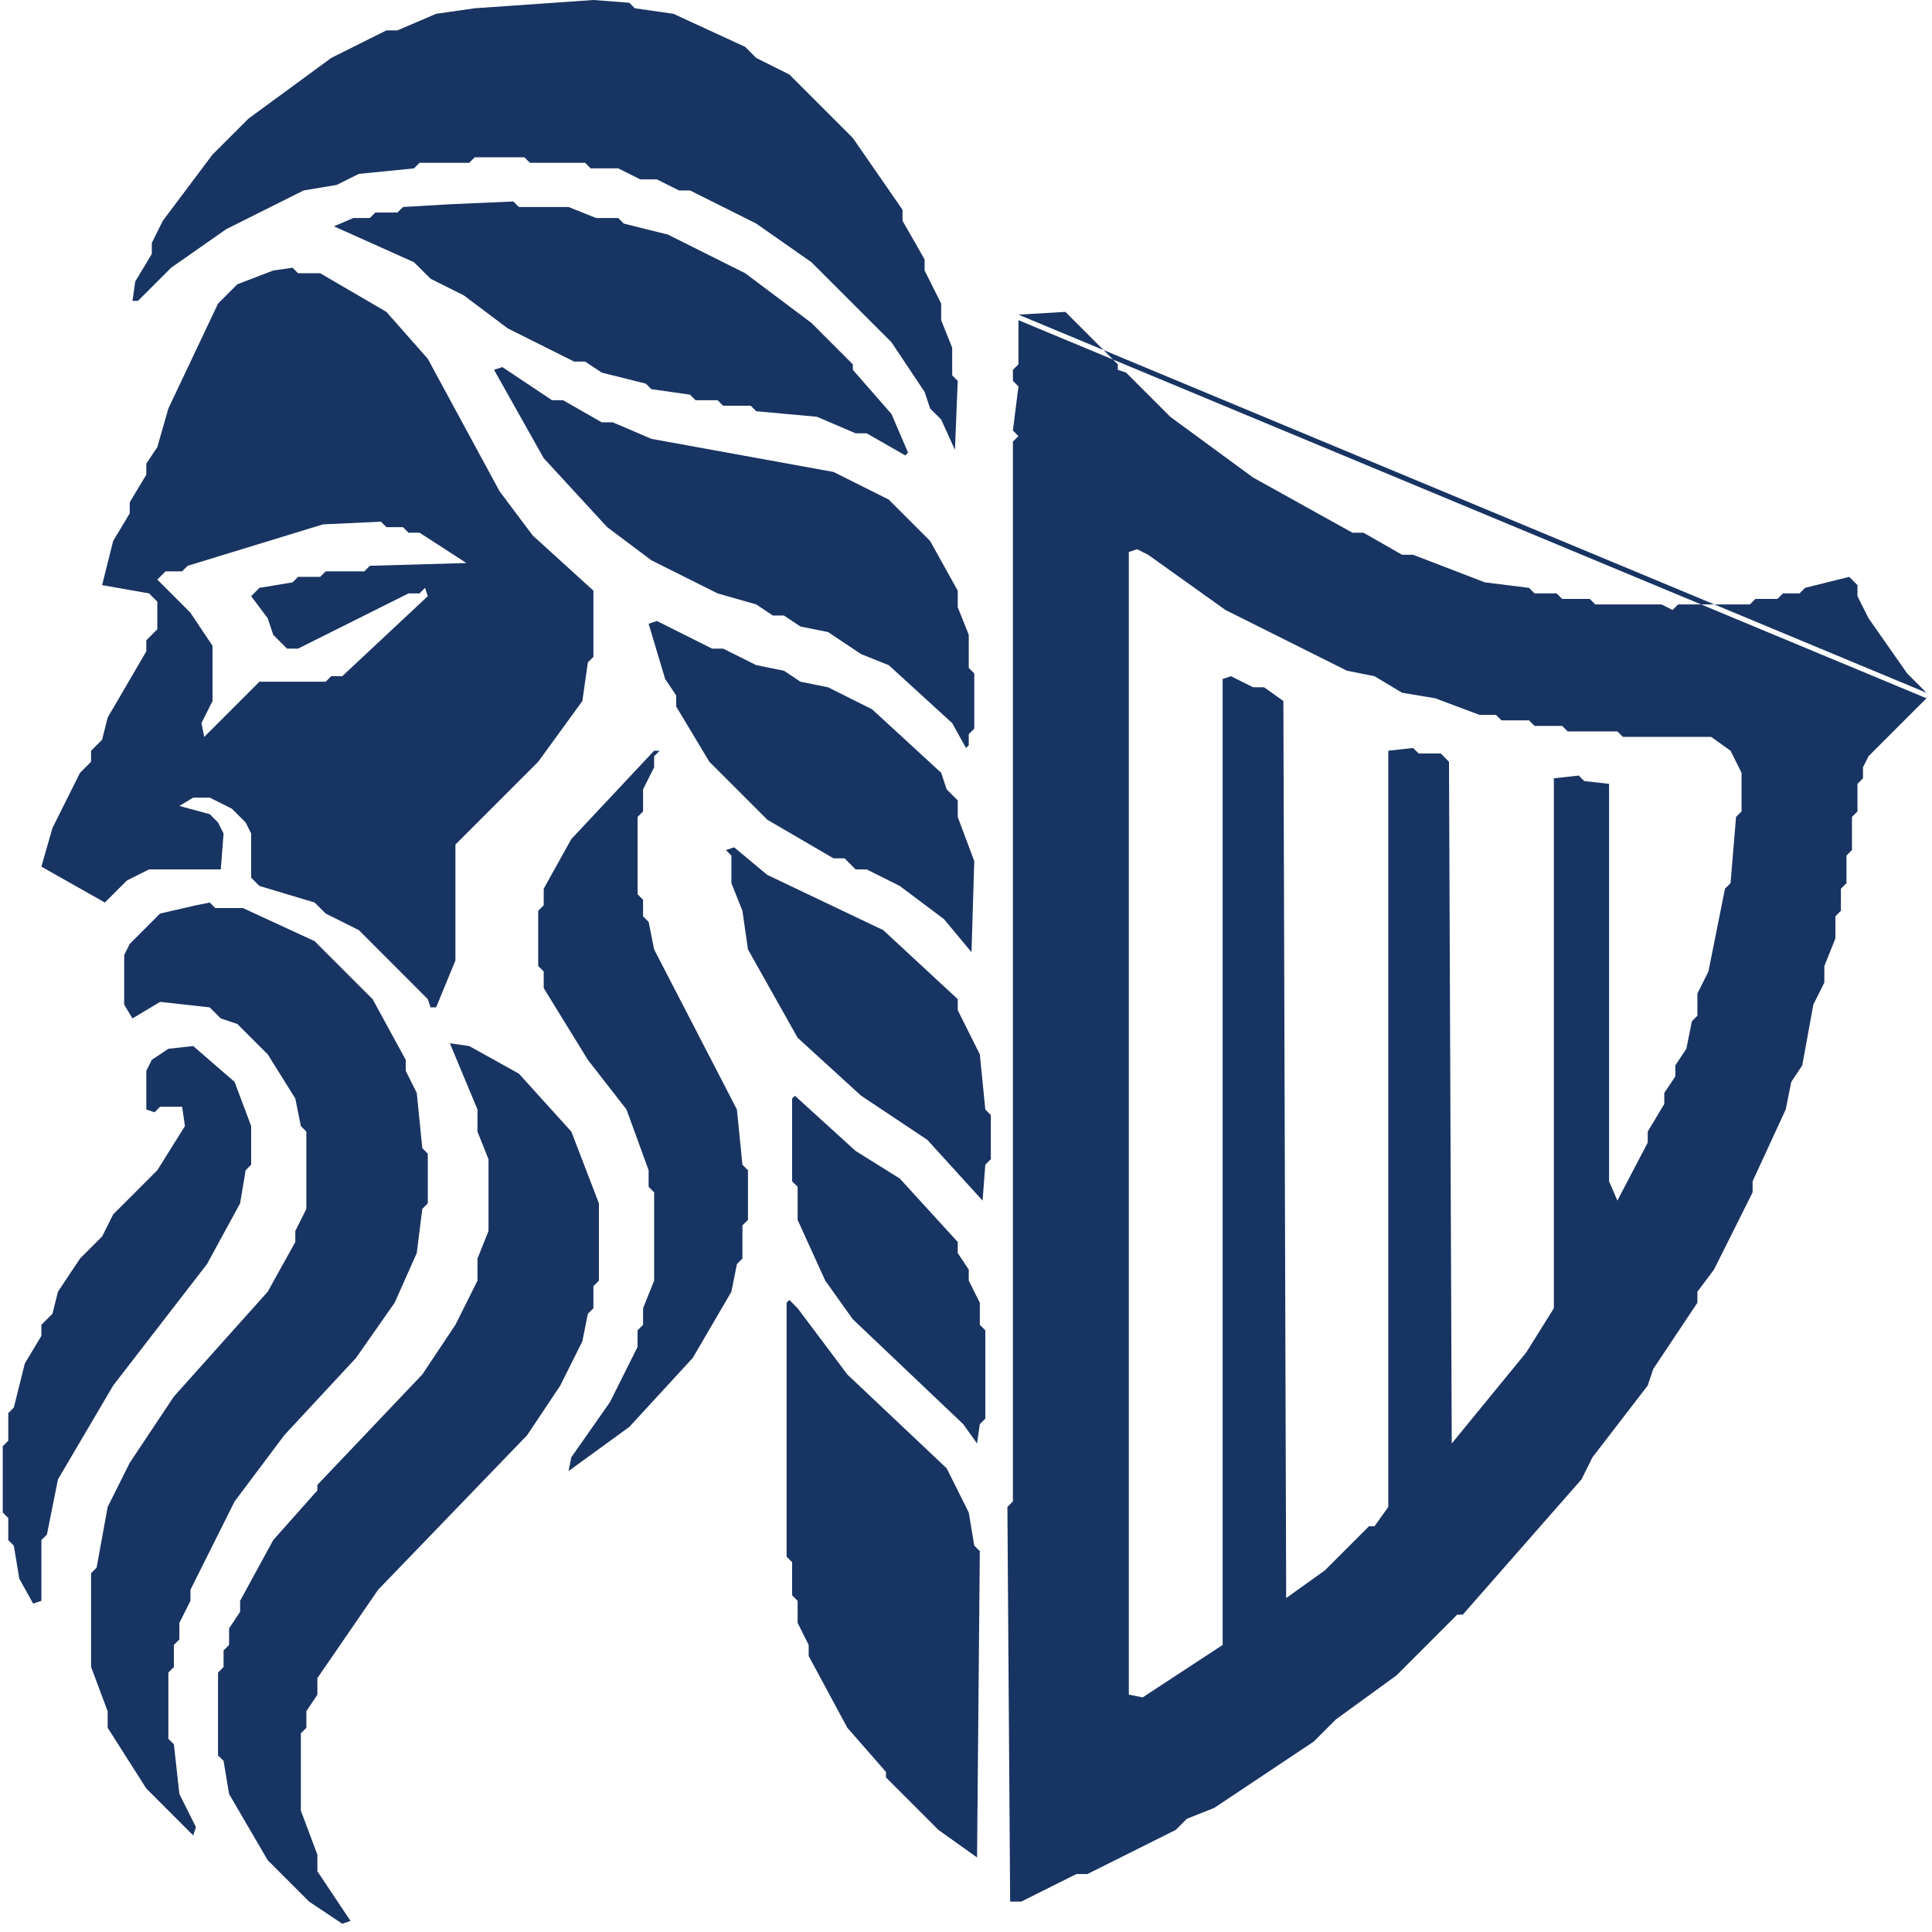
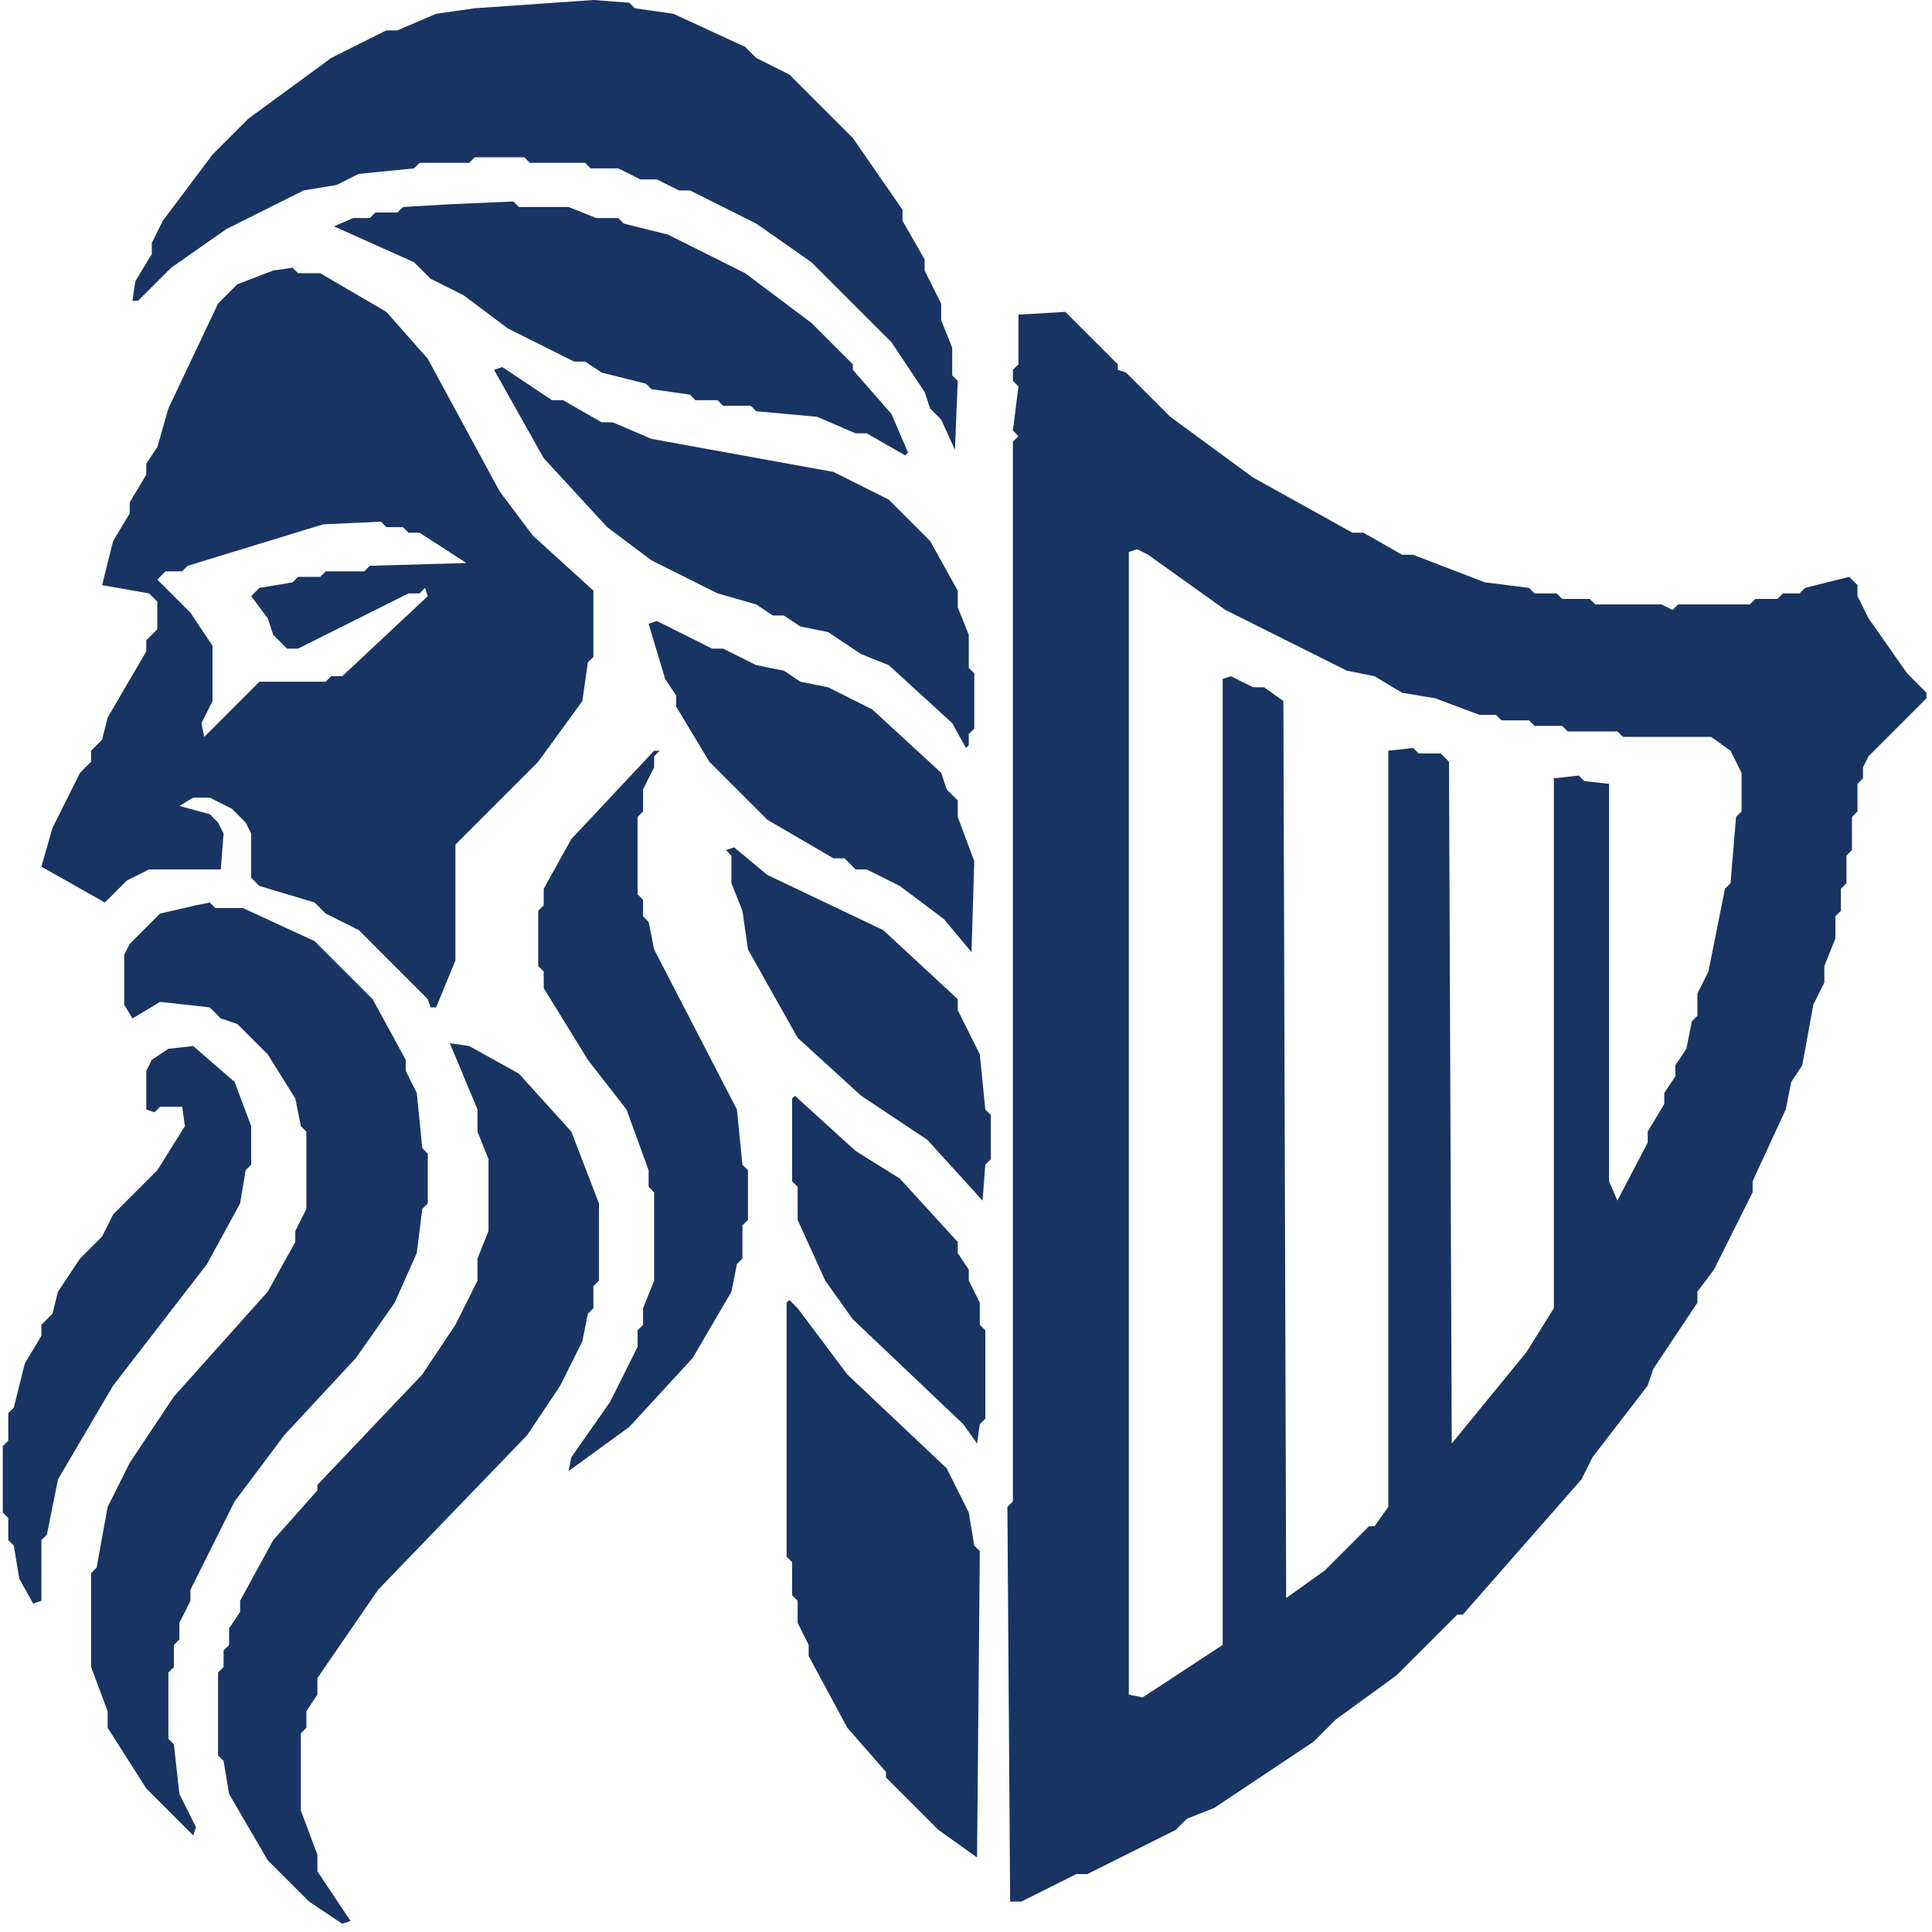
<svg xmlns="http://www.w3.org/2000/svg" version="1.0" viewBox="0 0 512 512" width="512" height="512">
-   <path fill="#183462" fill-rule="evenodd" d="M 157.26 0.00 L 166.77 0.73 L 168.23 2.19 L 178.47 3.66 L 197.49 12.43 L 200.41 15.36 L 209.19 19.75 L 226.01 36.57 L 239.18 55.59 L 239.18 58.51 L 245.03 68.75 L 245.03 71.68 L 249.42 80.46 L 249.42 84.85 L 252.34 92.16 L 252.34 99.47 L 253.81 100.94 L 253.07 119.22 L 249.42 111.18 L 246.49 108.25 L 245.03 103.86 L 236.25 90.70 L 215.04 69.49 L 200.41 59.25 L 182.86 50.47 L 179.93 50.47 L 174.08 47.54 L 169.69 47.54 L 163.84 44.62 L 156.53 44.62 L 155.06 43.15 L 140.43 43.15 L 138.97 41.69 L 125.81 41.69 L 124.34 43.15 L 111.18 43.15 L 109.71 44.62 L 95.09 46.08 L 89.23 49.01 L 80.46 50.47 L 59.98 60.71 L 45.35 70.95 L 36.57 79.73 L 35.11 79.73 L 35.84 74.61 L 40.23 67.29 L 40.23 64.37 L 43.15 58.51 L 56.32 40.96 L 65.83 31.45 L 87.77 15.36 L 102.40 8.05 L 105.33 8.05 L 115.57 3.66 L 125.81 2.19 Z M 119.22 54.13 L 136.05 53.39 L 137.51 54.86 L 150.67 54.86 L 157.99 57.78 L 163.84 57.78 L 165.30 59.25 L 177.01 62.17 L 197.49 72.41 L 215.04 85.58 L 226.01 96.55 L 226.01 98.01 L 236.25 109.71 L 240.64 119.95 L 239.91 120.69 L 229.67 114.83 L 226.74 114.83 L 216.50 110.45 L 200.41 108.98 L 198.95 107.52 L 191.63 107.52 L 190.17 106.06 L 184.32 106.06 L 182.86 104.59 L 172.62 103.13 L 171.15 101.67 L 159.45 98.74 L 155.06 95.82 L 152.14 95.82 L 134.58 87.04 L 122.88 78.26 L 114.10 73.87 L 109.71 69.49 L 88.50 59.98 L 93.62 57.78 L 98.01 57.78 L 99.47 56.32 L 105.33 56.32 L 106.79 54.86 L 119.22 54.13 Z M 72.41 71.68 L 77.53 70.95 L 78.99 72.41 L 84.85 72.41 L 102.40 82.65 L 113.37 95.09 L 132.39 130.19 L 141.17 141.90 L 157.26 156.53 L 157.26 174.08 L 155.79 175.54 L 154.33 185.78 L 142.63 201.87 L 120.69 223.82 L 120.69 254.54 L 115.57 266.97 L 114.10 266.97 L 113.37 264.78 L 95.09 246.49 L 86.31 242.10 L 83.38 239.18 L 68.75 234.79 L 66.56 232.59 L 66.56 220.89 L 65.10 217.97 L 61.44 214.31 L 55.59 211.38 L 51.20 211.38 L 47.54 213.58 L 55.59 215.77 L 57.78 217.97 L 59.25 220.89 L 58.51 230.40 L 39.50 230.40 L 33.65 233.33 L 27.79 239.18 L 10.97 229.67 L 13.90 219.43 L 21.21 204.80 L 24.14 201.87 L 24.14 198.95 L 27.06 196.02 L 28.53 190.17 L 38.77 172.62 L 38.77 169.69 L 41.69 166.77 L 41.69 159.45 L 39.50 157.26 L 27.06 155.06 L 29.99 143.36 L 34.38 136.05 L 34.38 133.12 L 38.77 125.81 L 38.77 122.88 L 41.69 118.49 L 44.62 108.25 L 57.78 80.46 L 62.90 75.34 L 72.41 71.68 Z M 269.90 83.38 L 282.33 82.65 L 296.23 96.55 L 296.23 98.01 L 298.42 98.74 L 310.13 110.45 L 332.07 126.54 L 358.40 141.17 L 361.33 141.17 L 371.57 147.02 L 374.49 147.02 L 393.51 154.33 L 405.21 155.79 L 406.67 157.26 L 412.53 157.26 L 413.99 158.72 L 421.30 158.72 L 422.77 160.18 L 440.32 160.18 L 443.25 161.65 L 444.71 160.18 L 463.73 160.18 L 465.19 158.72 L 471.04 158.72 L 472.50 157.26 L 476.89 157.26 L 478.35 155.79 L 490.06 152.87 L 492.25 155.06 L 492.25 157.99 L 495.18 163.84 L 505.42 178.47 L 510.54 183.59 Z M 269.90 84.85 L 269.90 96.55 L 268.43 98.01 L 268.43 100.94 L 269.90 102.40 L 268.43 114.10 L 269.90 115.57 L 268.43 117.03 L 268.43 397.90 L 266.97 399.36 L 267.70 503.95 L 270.63 503.95 L 285.26 496.64 L 288.18 496.64 L 311.59 484.94 L 314.51 482.01 L 321.83 479.09 L 348.16 461.53 L 354.01 455.68 L 370.10 443.98 L 386.19 427.89 L 387.66 427.89 L 419.11 392.05 L 422.03 386.19 L 436.66 367.18 L 438.13 362.79 L 449.83 345.23 L 449.83 342.31 L 454.22 336.46 L 464.46 315.98 L 464.46 313.05 L 473.23 294.03 L 474.70 286.72 L 477.62 282.33 L 480.55 266.24 L 483.47 260.39 L 483.47 256.00 L 486.40 248.69 L 486.40 242.83 L 487.86 241.37 L 487.86 235.52 L 489.33 234.06 L 489.33 226.74 L 490.79 225.28 L 490.79 216.50 L 492.25 215.04 L 492.25 207.73 L 493.71 206.26 L 493.71 203.34 L 495.18 200.41 L 510.54 185.05 Z M 130.93 98.01 L 133.12 97.28 L 146.29 106.06 L 149.21 106.06 L 159.45 111.91 L 162.38 111.91 L 172.62 116.30 L 220.89 125.07 L 235.52 132.39 L 246.49 143.36 L 253.81 156.53 L 253.81 160.91 L 256.73 168.23 L 256.73 177.01 L 258.19 178.47 L 258.19 193.10 L 256.73 194.56 L 256.73 197.49 L 256.00 198.22 L 252.34 191.63 L 235.52 176.27 L 228.21 173.35 L 219.43 167.50 L 212.11 166.03 L 207.73 163.11 L 204.80 163.11 L 200.41 160.18 L 190.17 157.26 L 172.62 148.48 L 160.91 139.70 L 144.09 121.42 L 130.93 98.01 Z M 85.58 138.97 L 100.94 138.24 L 102.40 139.70 L 106.79 139.70 L 108.25 141.17 L 111.18 141.17 L 123.61 149.21 L 98.01 149.94 L 96.55 151.41 L 86.31 151.41 L 84.85 152.87 L 78.99 152.87 L 77.53 154.33 L 68.75 155.79 L 66.56 157.99 L 70.95 163.84 L 72.41 168.23 L 76.07 171.89 L 78.99 171.89 L 108.25 157.26 L 111.18 157.26 L 112.64 155.79 L 113.37 157.99 L 90.70 179.20 L 87.77 179.20 L 86.31 180.66 L 68.75 180.66 L 54.13 195.29 L 53.39 191.63 L 56.32 185.78 L 56.32 171.15 L 50.47 162.38 L 41.69 153.60 L 43.89 151.41 L 48.27 151.41 L 49.74 149.94 L 85.58 138.97 Z M 299.15 146.29 L 301.35 145.55 L 304.27 147.02 L 324.75 161.65 L 356.94 177.74 L 364.25 179.20 L 371.57 183.59 L 380.34 185.05 L 392.05 189.44 L 396.43 189.44 L 397.90 190.90 L 405.21 190.90 L 406.67 192.37 L 413.99 192.37 L 415.45 193.83 L 428.62 193.83 L 430.08 195.29 L 453.49 195.29 L 458.61 198.95 L 461.53 204.80 L 461.53 215.04 L 460.07 216.50 L 458.61 234.06 L 457.14 235.52 L 452.75 257.46 L 449.83 263.31 L 449.83 269.17 L 448.37 270.63 L 446.90 277.94 L 443.98 282.33 L 443.98 285.26 L 441.05 289.65 L 441.05 292.57 L 436.66 299.89 L 436.66 302.81 L 428.62 318.17 L 426.42 313.05 L 426.42 207.73 L 419.84 206.99 L 418.38 205.53 L 411.79 206.26 L 411.79 346.70 L 404.48 358.40 L 384.73 382.54 L 384.00 201.87 L 381.81 199.68 L 375.95 199.68 L 374.49 198.22 L 367.91 198.95 L 367.91 399.36 L 364.25 404.48 L 362.79 404.48 L 351.09 416.18 L 340.85 423.50 L 340.11 185.78 L 334.99 182.13 L 332.07 182.13 L 326.22 179.20 L 324.02 179.93 L 324.02 435.93 L 302.81 449.83 L 299.15 449.10 L 299.15 146.29 Z M 171.89 165.30 L 174.08 164.57 L 188.71 171.89 L 191.63 171.89 L 200.41 176.27 L 207.73 177.74 L 212.11 180.66 L 219.43 182.13 L 231.13 187.98 L 249.42 204.80 L 250.88 209.19 L 253.81 212.11 L 253.81 216.50 L 258.19 228.21 L 257.46 252.34 L 250.15 243.57 L 238.45 234.79 L 229.67 230.40 L 226.74 230.40 L 223.82 227.47 L 220.89 227.47 L 203.34 217.23 L 187.98 201.87 L 179.20 187.25 L 179.20 184.32 L 176.27 179.93 L 171.89 165.30 Z M 173.35 198.95 L 174.81 198.95 L 173.35 200.41 L 173.35 203.34 L 170.42 209.19 L 170.42 215.04 L 168.96 216.50 L 168.96 236.98 L 170.42 238.45 L 170.42 242.83 L 171.89 244.30 L 173.35 251.61 L 195.29 294.03 L 196.75 308.66 L 198.22 310.13 L 198.22 323.29 L 196.75 324.75 L 196.75 333.53 L 195.29 334.99 L 193.83 342.31 L 183.59 359.86 L 166.77 378.15 L 150.67 389.85 L 151.41 386.19 L 161.65 371.57 L 168.96 356.94 L 168.96 352.55 L 170.42 351.09 L 170.42 346.70 L 173.35 339.38 L 173.35 315.98 L 171.89 314.51 L 171.89 310.13 L 166.03 294.03 L 155.79 280.87 L 144.09 261.85 L 144.09 257.46 L 142.63 256.00 L 142.63 241.37 L 144.09 239.91 L 144.09 235.52 L 151.41 222.35 L 173.35 198.95 Z M 192.37 225.28 L 194.56 224.55 L 203.34 231.86 L 234.06 246.49 L 253.81 264.78 L 253.81 267.70 L 259.66 279.41 L 261.12 294.03 L 262.58 295.50 L 262.58 307.20 L 261.12 308.66 L 260.39 318.17 L 245.76 302.08 L 228.21 290.38 L 211.38 275.02 L 198.22 251.61 L 196.75 241.37 L 193.83 234.06 L 193.83 226.74 L 192.37 225.28 Z M 51.93 239.91 L 55.59 239.18 L 57.05 240.64 L 64.37 240.64 L 83.38 249.42 L 98.74 264.78 L 107.52 280.87 L 107.52 283.79 L 110.45 289.65 L 111.91 304.27 L 113.37 305.74 L 113.37 318.90 L 111.91 320.37 L 110.45 332.07 L 104.59 345.23 L 94.35 359.86 L 75.34 380.34 L 62.17 397.90 L 50.47 421.30 L 50.47 424.23 L 47.54 430.08 L 47.54 434.47 L 46.08 435.93 L 46.08 441.78 L 44.62 443.25 L 44.62 460.80 L 46.08 462.26 L 47.54 475.43 L 51.93 484.21 L 51.20 486.40 L 38.77 473.97 L 28.53 457.87 L 28.53 453.49 L 24.14 441.78 L 24.14 416.91 L 25.60 415.45 L 28.53 399.36 L 34.38 387.66 L 46.08 370.10 L 70.95 342.31 L 78.26 329.14 L 78.26 326.22 L 81.19 320.37 L 81.19 299.89 L 79.73 298.42 L 78.26 291.11 L 70.95 279.41 L 62.90 271.36 L 58.51 269.90 L 55.59 266.97 L 42.42 265.51 L 35.11 269.90 L 32.91 266.24 L 32.91 253.07 L 34.38 250.15 L 42.42 242.10 L 51.93 239.91 Z M 119.22 276.48 L 124.34 277.21 L 137.51 284.53 L 151.41 299.89 L 158.72 318.90 L 158.72 339.38 L 157.26 340.85 L 157.26 346.70 L 155.79 348.16 L 154.33 355.47 L 148.48 367.18 L 139.70 380.34 L 100.21 421.30 L 84.11 444.71 L 84.11 449.10 L 81.19 453.49 L 81.19 457.87 L 79.73 459.34 L 79.73 479.82 L 84.11 491.52 L 84.11 495.91 L 92.89 509.07 L 90.70 509.81 L 81.92 503.95 L 70.95 492.98 L 60.71 475.43 L 59.25 466.65 L 57.78 465.19 L 57.78 443.25 L 59.25 441.78 L 59.25 437.39 L 60.71 435.93 L 60.71 431.54 L 63.63 427.15 L 63.63 424.23 L 72.41 408.14 L 84.11 394.97 L 84.11 393.51 L 111.91 364.25 L 120.69 351.09 L 126.54 339.38 L 126.54 333.53 L 129.46 326.22 L 129.46 307.20 L 126.54 299.89 L 126.54 294.03 L 119.22 276.48 Z M 44.62 277.94 L 51.20 277.21 L 62.17 286.72 L 66.56 298.42 L 66.56 308.66 L 65.10 310.13 L 63.63 318.90 L 54.86 334.99 L 29.99 367.18 L 15.36 392.05 L 12.43 406.67 L 10.97 408.14 L 10.97 424.23 L 8.78 424.96 L 5.12 418.38 L 3.66 409.60 L 2.19 408.14 L 2.19 402.29 L 0.73 400.82 L 0.73 383.27 L 2.19 381.81 L 2.19 374.49 L 3.66 373.03 L 6.58 361.33 L 10.97 354.01 L 10.97 351.09 L 13.90 348.16 L 15.36 342.31 L 21.21 333.53 L 27.06 327.68 L 29.99 321.83 L 41.69 310.13 L 49.01 298.42 L 48.27 293.30 L 42.42 293.30 L 40.96 294.77 L 38.77 294.03 L 38.77 283.79 L 40.23 280.87 L 44.62 277.94 Z M 209.92 291.11 L 210.65 290.38 L 226.74 305.01 L 238.45 312.32 L 253.81 329.14 L 253.81 332.07 L 256.73 336.46 L 256.73 339.38 L 259.66 345.23 L 259.66 351.09 L 261.12 352.55 L 261.12 375.95 L 259.66 377.42 L 258.93 382.54 L 255.27 377.42 L 226.01 349.62 L 218.70 339.38 L 211.38 323.29 L 211.38 314.51 L 209.92 313.05 L 209.92 291.11 Z M 208.46 345.23 L 209.19 344.50 L 211.38 346.70 L 224.55 364.25 L 250.88 389.12 L 256.73 400.82 L 258.19 409.60 L 259.66 411.06 L 258.93 492.25 L 248.69 484.94 L 234.79 471.04 L 234.79 469.58 L 224.55 457.87 L 214.31 438.86 L 214.31 435.93 L 211.38 430.08 L 211.38 424.23 L 209.92 422.77 L 209.92 413.99 L 208.46 412.53 L 208.46 345.23 Z" />
+   <path fill="#183462" fill-rule="evenodd" d="M 157.26 0.00 L 166.77 0.73 L 168.23 2.19 L 178.47 3.66 L 197.49 12.43 L 200.41 15.36 L 209.19 19.75 L 226.01 36.57 L 239.18 55.59 L 239.18 58.51 L 245.03 68.75 L 245.03 71.68 L 249.42 80.46 L 249.42 84.85 L 252.34 92.16 L 252.34 99.47 L 253.81 100.94 L 253.07 119.22 L 249.42 111.18 L 246.49 108.25 L 245.03 103.86 L 236.25 90.70 L 215.04 69.49 L 200.41 59.25 L 182.86 50.47 L 179.93 50.47 L 174.08 47.54 L 169.69 47.54 L 163.84 44.62 L 156.53 44.62 L 155.06 43.15 L 140.43 43.15 L 138.97 41.69 L 125.81 41.69 L 124.34 43.15 L 111.18 43.15 L 109.71 44.62 L 95.09 46.08 L 89.23 49.01 L 80.46 50.47 L 59.98 60.71 L 45.35 70.95 L 36.57 79.73 L 35.11 79.73 L 35.84 74.61 L 40.23 67.29 L 40.23 64.37 L 43.15 58.51 L 56.32 40.96 L 65.83 31.45 L 87.77 15.36 L 102.40 8.05 L 105.33 8.05 L 115.57 3.66 L 125.81 2.19 Z M 119.22 54.13 L 136.05 53.39 L 137.51 54.86 L 150.67 54.86 L 157.99 57.78 L 163.84 57.78 L 165.30 59.25 L 177.01 62.17 L 197.49 72.41 L 215.04 85.58 L 226.01 96.55 L 226.01 98.01 L 236.25 109.71 L 240.64 119.95 L 239.91 120.69 L 229.67 114.83 L 226.74 114.83 L 216.50 110.45 L 200.41 108.98 L 198.95 107.52 L 191.63 107.52 L 190.17 106.06 L 184.32 106.06 L 182.86 104.59 L 172.62 103.13 L 171.15 101.67 L 159.45 98.74 L 155.06 95.82 L 152.14 95.82 L 134.58 87.04 L 122.88 78.26 L 114.10 73.87 L 109.71 69.49 L 88.50 59.98 L 93.62 57.78 L 98.01 57.78 L 99.47 56.32 L 105.33 56.32 L 106.79 54.86 L 119.22 54.13 Z M 72.41 71.68 L 77.53 70.95 L 78.99 72.41 L 84.85 72.41 L 102.40 82.65 L 113.37 95.09 L 132.39 130.19 L 141.17 141.90 L 157.26 156.53 L 157.26 174.08 L 155.79 175.54 L 154.33 185.78 L 142.63 201.87 L 120.69 223.82 L 120.69 254.54 L 115.57 266.97 L 114.10 266.97 L 113.37 264.78 L 95.09 246.49 L 86.31 242.10 L 83.38 239.18 L 68.75 234.79 L 66.56 232.59 L 66.56 220.89 L 65.10 217.97 L 61.44 214.31 L 55.59 211.38 L 51.20 211.38 L 47.54 213.58 L 55.59 215.77 L 57.78 217.97 L 59.25 220.89 L 58.51 230.40 L 39.50 230.40 L 33.65 233.33 L 27.79 239.18 L 10.97 229.67 L 13.90 219.43 L 21.21 204.80 L 24.14 201.87 L 24.14 198.95 L 27.06 196.02 L 28.53 190.17 L 38.77 172.62 L 38.77 169.69 L 41.69 166.77 L 41.69 159.45 L 39.50 157.26 L 27.06 155.06 L 29.99 143.36 L 34.38 136.05 L 34.38 133.12 L 38.77 125.81 L 38.77 122.88 L 41.69 118.49 L 44.62 108.25 L 57.78 80.46 L 62.90 75.34 L 72.41 71.68 Z M 269.90 84.85 L 269.90 96.55 L 268.43 98.01 L 268.43 100.94 L 269.90 102.40 L 268.43 114.10 L 269.90 115.57 L 268.43 117.03 L 268.43 397.90 L 266.97 399.36 L 267.70 503.95 L 270.63 503.95 L 285.26 496.64 L 288.18 496.64 L 311.59 484.94 L 314.51 482.01 L 321.83 479.09 L 348.16 461.53 L 354.01 455.68 L 370.10 443.98 L 386.19 427.89 L 387.66 427.89 L 419.11 392.05 L 422.03 386.19 L 436.66 367.18 L 438.13 362.79 L 449.83 345.23 L 449.83 342.31 L 454.22 336.46 L 464.46 315.98 L 464.46 313.05 L 473.23 294.03 L 474.70 286.72 L 477.62 282.33 L 480.55 266.24 L 483.47 260.39 L 483.47 256.00 L 486.40 248.69 L 486.40 242.83 L 487.86 241.37 L 487.86 235.52 L 489.33 234.06 L 489.33 226.74 L 490.79 225.28 L 490.79 216.50 L 492.25 215.04 L 492.25 207.73 L 493.71 206.26 L 493.71 203.34 L 495.18 200.41 L 510.54 185.05 L 510.54 183.59 L 505.42 178.47 L 495.18 163.84 L 492.25 157.99 L 492.25 155.06 L 490.06 152.87 L 478.35 155.79 L 476.89 157.26 L 472.50 157.26 L 471.04 158.72 L 465.19 158.72 L 463.73 160.18 L 444.71 160.18 L 443.25 161.65 L 440.32 160.18 L 422.77 160.18 L 421.30 158.72 L 413.99 158.72 L 412.53 157.26 L 406.67 157.26 L 405.21 155.79 L 393.51 154.33 L 374.49 147.02 L 371.57 147.02 L 361.33 141.17 L 358.40 141.17 L 332.07 126.54 L 310.13 110.45 L 298.42 98.74 L 296.23 98.01 L 296.23 96.55 L 282.33 82.65 L 269.90 83.38 Z M 130.93 98.01 L 133.12 97.28 L 146.29 106.06 L 149.21 106.06 L 159.45 111.91 L 162.38 111.91 L 172.62 116.30 L 220.89 125.07 L 235.52 132.39 L 246.49 143.36 L 253.81 156.53 L 253.81 160.91 L 256.73 168.23 L 256.73 177.01 L 258.19 178.47 L 258.19 193.10 L 256.73 194.56 L 256.73 197.49 L 256.00 198.22 L 252.34 191.63 L 235.52 176.27 L 228.21 173.35 L 219.43 167.50 L 212.11 166.03 L 207.73 163.11 L 204.80 163.11 L 200.41 160.18 L 190.17 157.26 L 172.62 148.48 L 160.91 139.70 L 144.09 121.42 L 130.93 98.01 Z M 85.58 138.97 L 100.94 138.24 L 102.40 139.70 L 106.79 139.70 L 108.25 141.17 L 111.18 141.17 L 123.61 149.21 L 98.01 149.94 L 96.55 151.41 L 86.31 151.41 L 84.85 152.87 L 78.99 152.87 L 77.53 154.33 L 68.75 155.79 L 66.56 157.99 L 70.95 163.84 L 72.41 168.23 L 76.07 171.89 L 78.99 171.89 L 108.25 157.26 L 111.18 157.26 L 112.64 155.79 L 113.37 157.99 L 90.70 179.20 L 87.77 179.20 L 86.31 180.66 L 68.75 180.66 L 54.13 195.29 L 53.39 191.63 L 56.32 185.78 L 56.32 171.15 L 50.47 162.38 L 41.69 153.60 L 43.89 151.41 L 48.27 151.41 L 49.74 149.94 L 85.58 138.97 Z M 299.15 146.29 L 301.35 145.55 L 304.27 147.02 L 324.75 161.65 L 356.94 177.74 L 364.25 179.20 L 371.57 183.59 L 380.34 185.05 L 392.05 189.44 L 396.43 189.44 L 397.90 190.90 L 405.21 190.90 L 406.67 192.37 L 413.99 192.37 L 415.45 193.83 L 428.62 193.83 L 430.08 195.29 L 453.49 195.29 L 458.61 198.95 L 461.53 204.80 L 461.53 215.04 L 460.07 216.50 L 458.61 234.06 L 457.14 235.52 L 452.75 257.46 L 449.83 263.31 L 449.83 269.17 L 448.37 270.63 L 446.90 277.94 L 443.98 282.33 L 443.98 285.26 L 441.05 289.65 L 441.05 292.57 L 436.66 299.89 L 436.66 302.81 L 428.62 318.17 L 426.42 313.05 L 426.42 207.73 L 419.84 206.99 L 418.38 205.53 L 411.79 206.26 L 411.79 346.70 L 404.48 358.40 L 384.73 382.54 L 384.00 201.87 L 381.81 199.68 L 375.95 199.68 L 374.49 198.22 L 367.91 198.95 L 367.91 399.36 L 364.25 404.48 L 362.79 404.48 L 351.09 416.18 L 340.85 423.50 L 340.11 185.78 L 334.99 182.13 L 332.07 182.13 L 326.22 179.20 L 324.02 179.93 L 324.02 435.93 L 302.81 449.83 L 299.15 449.10 L 299.15 146.29 Z M 171.89 165.30 L 174.08 164.57 L 188.71 171.89 L 191.63 171.89 L 200.41 176.27 L 207.73 177.74 L 212.11 180.66 L 219.43 182.13 L 231.13 187.98 L 249.42 204.80 L 250.88 209.19 L 253.81 212.11 L 253.81 216.50 L 258.19 228.21 L 257.46 252.34 L 250.15 243.57 L 238.45 234.79 L 229.67 230.40 L 226.74 230.40 L 223.82 227.47 L 220.89 227.47 L 203.34 217.23 L 187.98 201.87 L 179.20 187.25 L 179.20 184.32 L 176.27 179.93 L 171.89 165.30 Z M 173.35 198.95 L 174.81 198.95 L 173.35 200.41 L 173.35 203.34 L 170.42 209.19 L 170.42 215.04 L 168.96 216.50 L 168.96 236.98 L 170.42 238.45 L 170.42 242.83 L 171.89 244.30 L 173.35 251.61 L 195.29 294.03 L 196.75 308.66 L 198.22 310.13 L 198.22 323.29 L 196.75 324.75 L 196.75 333.53 L 195.29 334.99 L 193.83 342.31 L 183.59 359.86 L 166.77 378.15 L 150.67 389.85 L 151.41 386.19 L 161.65 371.57 L 168.96 356.94 L 168.96 352.55 L 170.42 351.09 L 170.42 346.70 L 173.35 339.38 L 173.35 315.98 L 171.89 314.51 L 171.89 310.13 L 166.03 294.03 L 155.79 280.87 L 144.09 261.85 L 144.09 257.46 L 142.63 256.00 L 142.63 241.37 L 144.09 239.91 L 144.09 235.52 L 151.41 222.35 L 173.35 198.95 Z M 192.37 225.28 L 194.56 224.55 L 203.34 231.86 L 234.06 246.49 L 253.81 264.78 L 253.81 267.70 L 259.66 279.41 L 261.12 294.03 L 262.58 295.50 L 262.58 307.20 L 261.12 308.66 L 260.39 318.17 L 245.76 302.08 L 228.21 290.38 L 211.38 275.02 L 198.22 251.61 L 196.75 241.37 L 193.83 234.06 L 193.83 226.74 L 192.37 225.28 Z M 51.93 239.91 L 55.59 239.18 L 57.05 240.64 L 64.37 240.64 L 83.38 249.42 L 98.74 264.78 L 107.52 280.87 L 107.52 283.79 L 110.45 289.65 L 111.91 304.27 L 113.37 305.74 L 113.37 318.90 L 111.91 320.37 L 110.45 332.07 L 104.59 345.23 L 94.35 359.86 L 75.34 380.34 L 62.17 397.90 L 50.47 421.30 L 50.47 424.23 L 47.54 430.08 L 47.54 434.47 L 46.08 435.93 L 46.08 441.78 L 44.62 443.25 L 44.62 460.80 L 46.08 462.26 L 47.54 475.43 L 51.93 484.21 L 51.20 486.40 L 38.77 473.97 L 28.53 457.87 L 28.53 453.49 L 24.14 441.78 L 24.14 416.91 L 25.60 415.45 L 28.53 399.36 L 34.38 387.66 L 46.08 370.10 L 70.95 342.31 L 78.26 329.14 L 78.26 326.22 L 81.19 320.37 L 81.19 299.89 L 79.73 298.42 L 78.26 291.11 L 70.95 279.41 L 62.90 271.36 L 58.51 269.90 L 55.59 266.97 L 42.42 265.51 L 35.11 269.90 L 32.91 266.24 L 32.91 253.07 L 34.38 250.15 L 42.42 242.10 L 51.93 239.91 Z M 119.22 276.48 L 124.34 277.21 L 137.51 284.53 L 151.41 299.89 L 158.72 318.90 L 158.72 339.38 L 157.26 340.85 L 157.26 346.70 L 155.79 348.16 L 154.33 355.47 L 148.48 367.18 L 139.70 380.34 L 100.21 421.30 L 84.11 444.71 L 84.11 449.10 L 81.19 453.49 L 81.19 457.87 L 79.73 459.34 L 79.73 479.82 L 84.11 491.52 L 84.11 495.91 L 92.89 509.07 L 90.70 509.81 L 81.92 503.95 L 70.95 492.98 L 60.71 475.43 L 59.25 466.65 L 57.78 465.19 L 57.78 443.25 L 59.25 441.78 L 59.25 437.39 L 60.71 435.93 L 60.71 431.54 L 63.63 427.15 L 63.63 424.23 L 72.41 408.14 L 84.11 394.97 L 84.11 393.51 L 111.91 364.25 L 120.69 351.09 L 126.54 339.38 L 126.54 333.53 L 129.46 326.22 L 129.46 307.20 L 126.54 299.89 L 126.54 294.03 L 119.22 276.48 Z M 44.62 277.94 L 51.20 277.21 L 62.17 286.72 L 66.56 298.42 L 66.56 308.66 L 65.10 310.13 L 63.63 318.90 L 54.86 334.99 L 29.99 367.18 L 15.36 392.05 L 12.43 406.67 L 10.97 408.14 L 10.97 424.23 L 8.78 424.96 L 5.12 418.38 L 3.66 409.60 L 2.19 408.14 L 2.19 402.29 L 0.73 400.82 L 0.73 383.27 L 2.19 381.81 L 2.19 374.49 L 3.66 373.03 L 6.58 361.33 L 10.97 354.01 L 10.97 351.09 L 13.90 348.16 L 15.36 342.31 L 21.21 333.53 L 27.06 327.68 L 29.99 321.83 L 41.69 310.13 L 49.01 298.42 L 48.27 293.30 L 42.42 293.30 L 40.96 294.77 L 38.77 294.03 L 38.77 283.79 L 40.23 280.87 L 44.62 277.94 Z M 209.92 291.11 L 210.65 290.38 L 226.74 305.01 L 238.45 312.32 L 253.81 329.14 L 253.81 332.07 L 256.73 336.46 L 256.73 339.38 L 259.66 345.23 L 259.66 351.09 L 261.12 352.55 L 261.12 375.95 L 259.66 377.42 L 258.93 382.54 L 255.27 377.42 L 226.01 349.62 L 218.70 339.38 L 211.38 323.29 L 211.38 314.51 L 209.92 313.05 L 209.92 291.11 Z M 208.46 345.23 L 209.19 344.50 L 211.38 346.70 L 224.55 364.25 L 250.88 389.12 L 256.73 400.82 L 258.19 409.60 L 259.66 411.06 L 258.93 492.25 L 248.69 484.94 L 234.79 471.04 L 234.79 469.58 L 224.55 457.87 L 214.31 438.86 L 214.31 435.93 L 211.38 430.08 L 211.38 424.23 L 209.92 422.77 L 209.92 413.99 L 208.46 412.53 L 208.46 345.23 Z" />
</svg>
